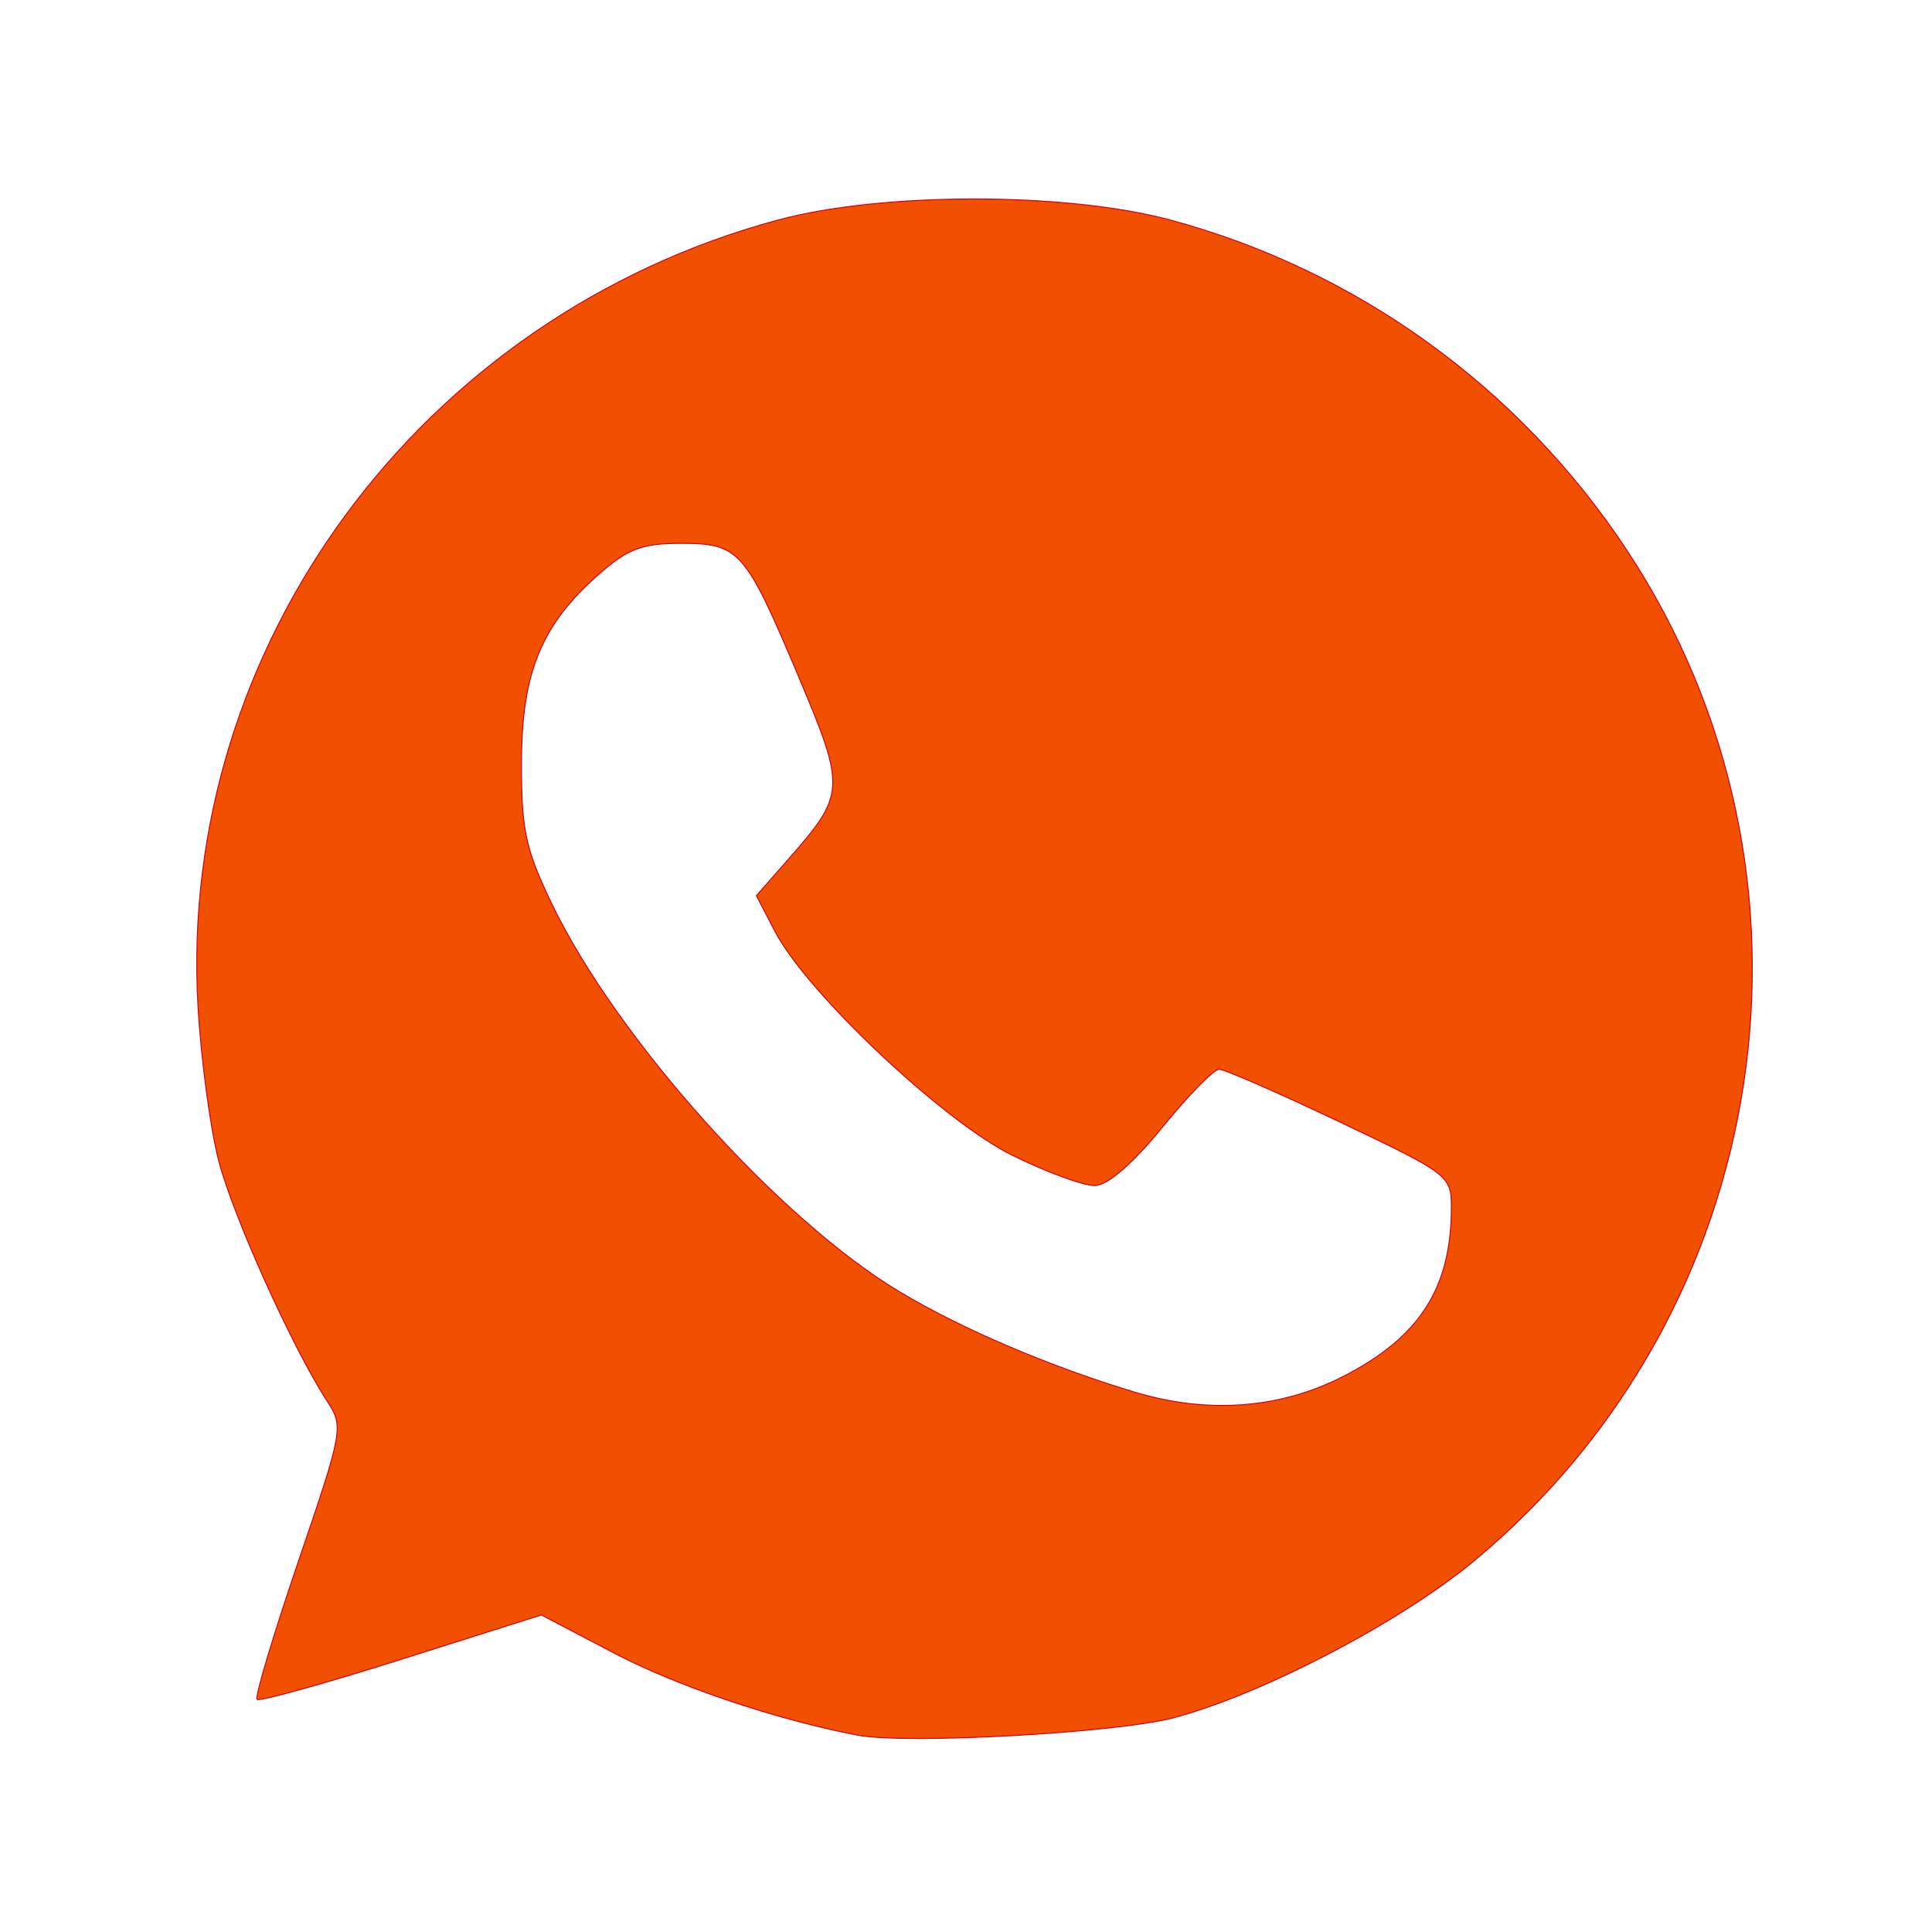
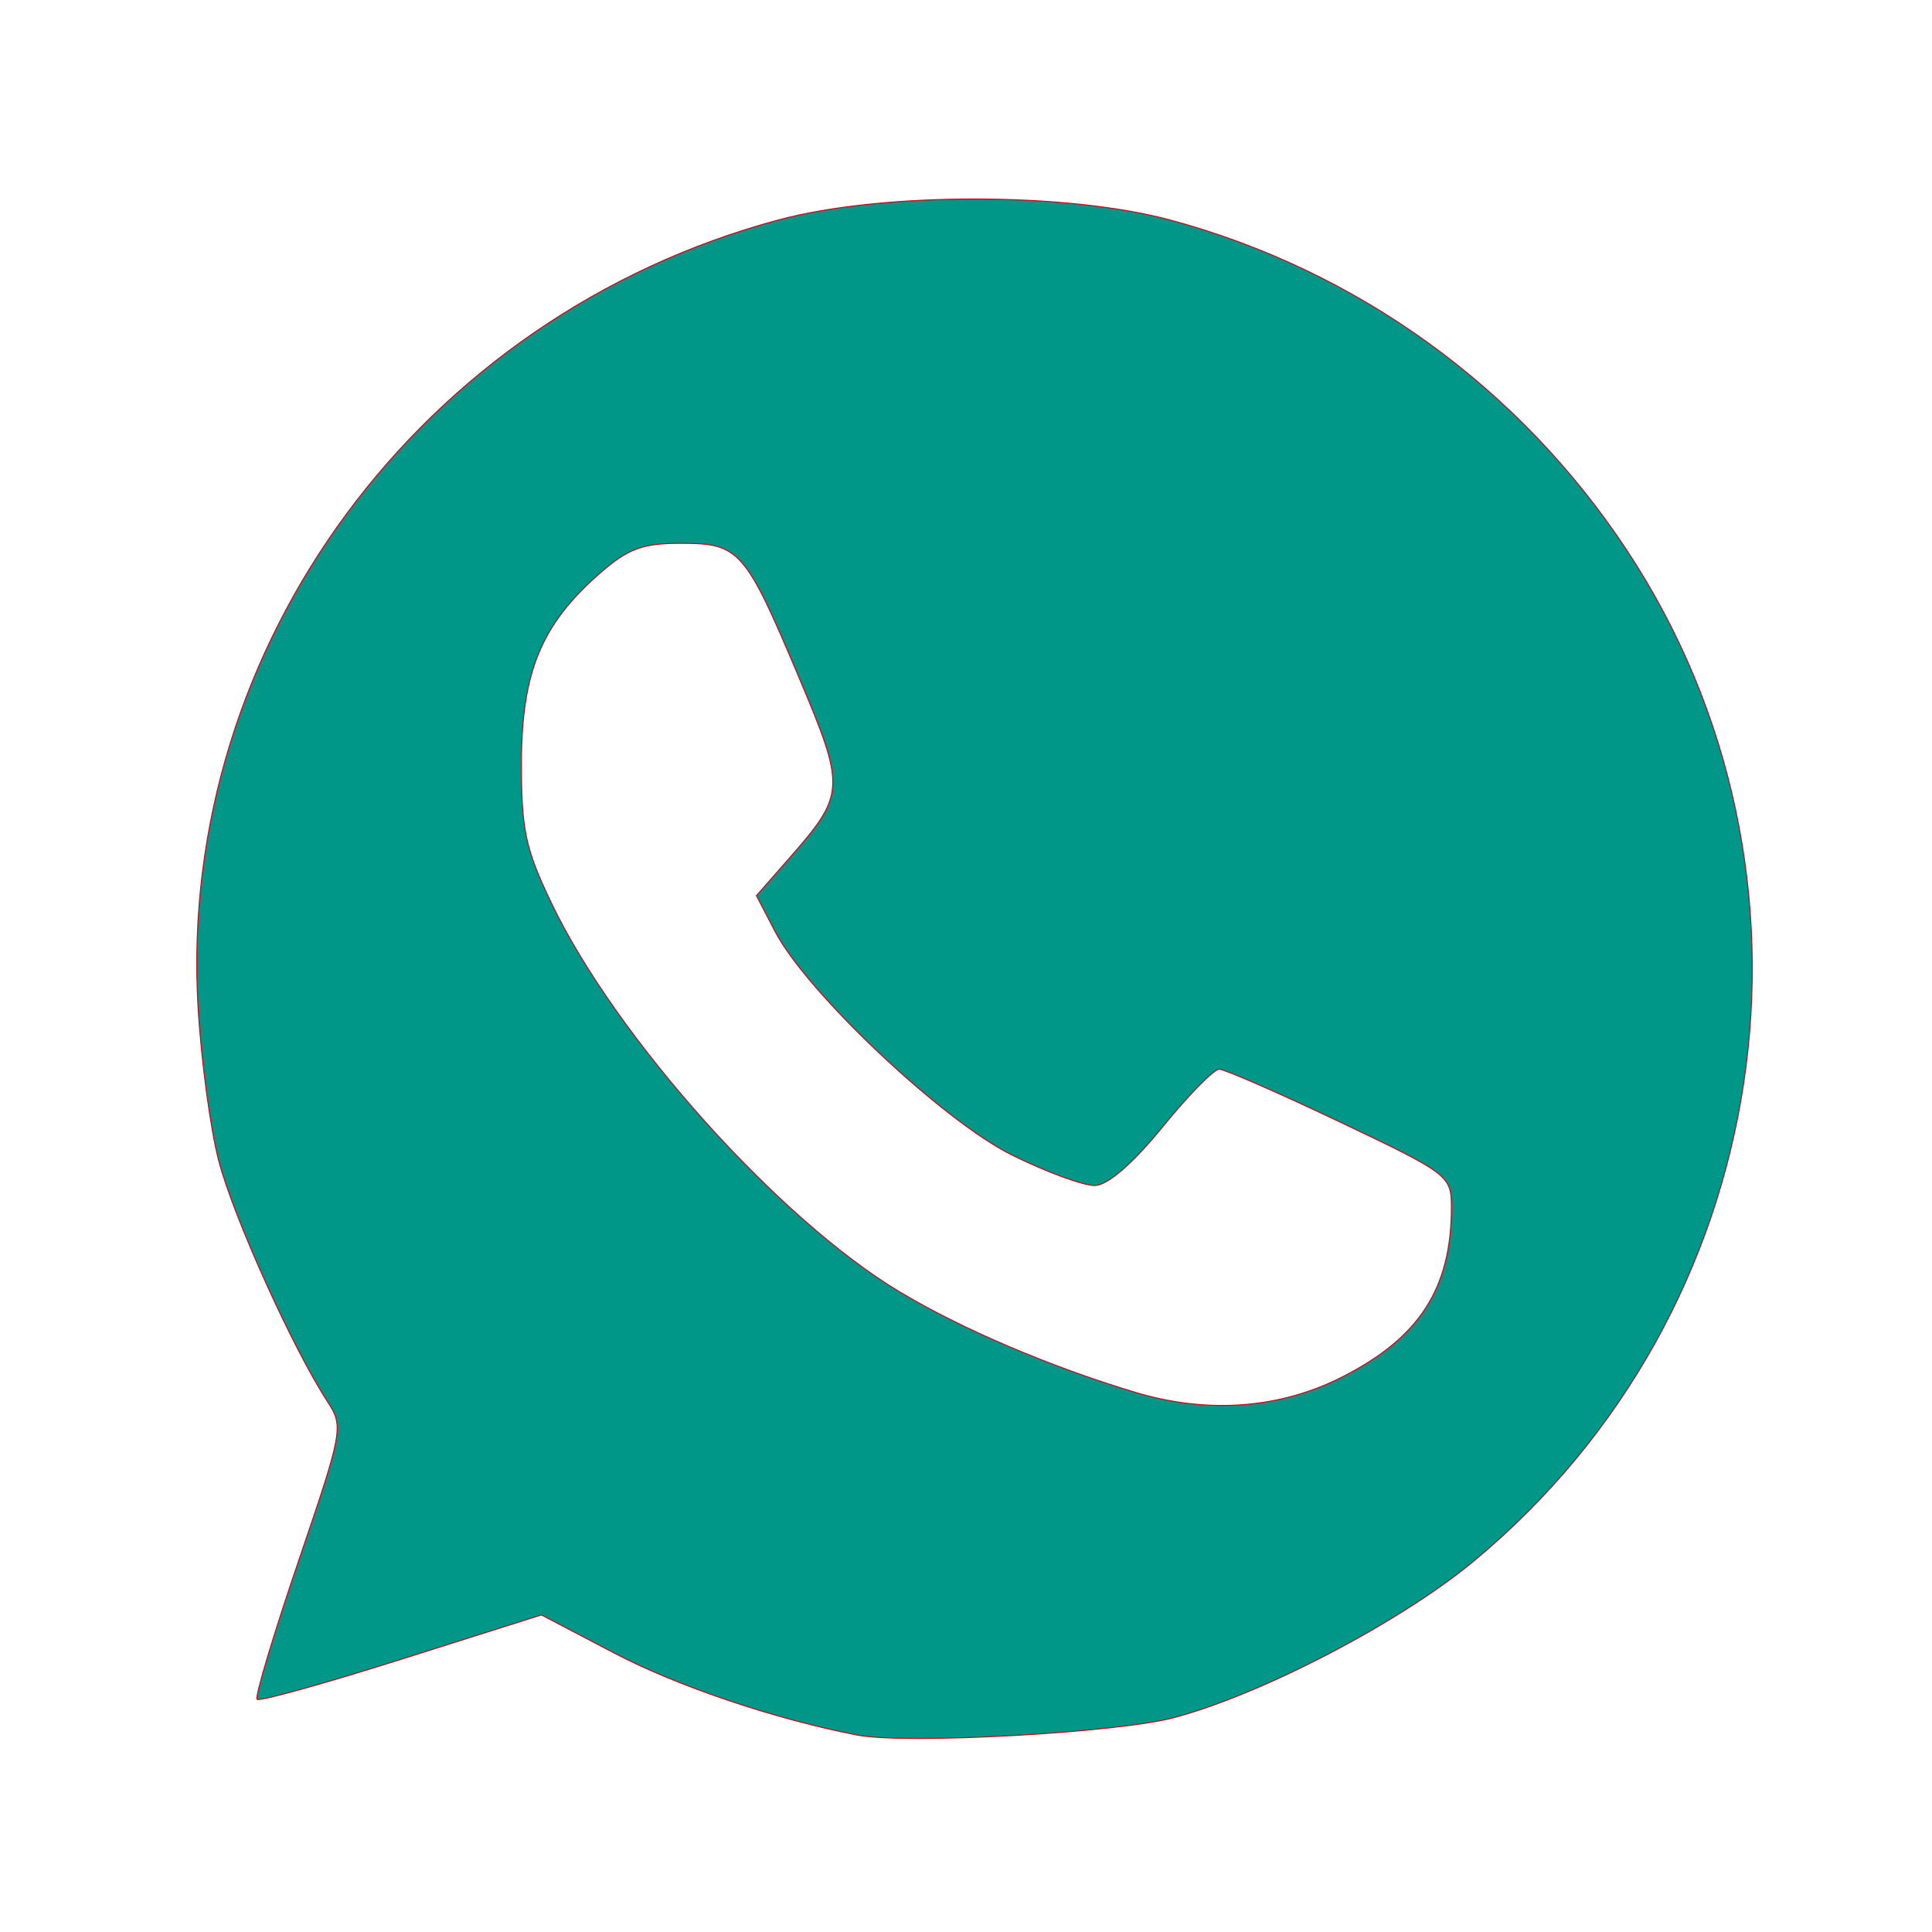
<svg xmlns="http://www.w3.org/2000/svg" width="1000" height="1000" viewBox="0 0 264.583 264.583" version="1.1" id="svg8">
  <defs id="defs2" />
  <g id="layer1" style="display:inline" />
  <g id="layer2" style="display:inline">
-     <path style="opacity:1;fill:#f15000;fill-opacity:1;stroke:#d30014;stroke-width:0.133;stroke-linecap:square;stroke-linejoin:miter;stroke-miterlimit:4;stroke-dasharray:none;stroke-opacity:1;paint-order:markers fill stroke" d="m 117.405,237.62 c -11.242,-2.173 -24.606,-6.681 -33.273,-11.222 l -9.988,-5.234 -19.182,6.07 c -10.55,3.338 -19.442,5.809 -19.761,5.491 -0.319,-0.319 2.236,-8.835 5.677,-18.926 6.094,-17.869 6.197,-18.438 3.97,-21.851 -4.706,-7.21 -12.807,-25.119 -14.859,-32.847 -1.169,-4.401 -2.464,-14.029 -2.879,-21.395 -2.777,-49.282 30.549,-94.405 79.452,-107.577 14.252,-3.839 39.444,-3.839 53.696,0 25.601,6.896 47.807,22.943 62.491,45.159 29.404,44.488 20.343,104.344 -20.974,138.546 -10.101,8.361 -28.937,18.188 -41.023,21.401 -7.835,2.083 -36.693,3.67 -43.347,2.384 z m 66.442,-49.066 c 10.571,-5.381 14.917,-12.141 14.917,-23.201 0,-4.344 -0.316,-4.586 -15.237,-11.679 -8.381,-3.984 -15.835,-7.243 -16.566,-7.243 -0.73,0 -4.227,3.567 -7.77,7.927 -4.022,4.949 -7.489,7.955 -9.229,8.002 -1.533,0.042 -6.635,-1.828 -11.337,-4.154 -9.516,-4.708 -28.132,-22.275 -32.497,-30.664 l -2.541,-4.885 4.345,-4.949 c 7.873,-8.967 7.914,-9.669 1.471,-24.959 -7.357,-17.459 -8.134,-18.34 -16.166,-18.34 -5.297,0 -7.252,0.734 -11.209,4.208 -7.9,6.937 -10.588,13.47 -10.615,25.801 -0.02,9.236 0.537,11.835 4.142,19.339 8.843,18.408 31.112,43.255 47.641,53.156 8.501,5.092 20.531,10.225 32.22,13.746 9.962,3.001 19.836,2.27 28.43,-2.105 z" id="path841" />
+     <path style="opacity:1;fill:#009688;fill-opacity:1;stroke:#d30014;stroke-width:0.133;stroke-linecap:square;stroke-linejoin:miter;stroke-miterlimit:4;stroke-dasharray:none;stroke-opacity:1;paint-order:markers fill stroke" d="m 117.405,237.62 c -11.242,-2.173 -24.606,-6.681 -33.273,-11.222 l -9.988,-5.234 -19.182,6.07 c -10.55,3.338 -19.442,5.809 -19.761,5.491 -0.319,-0.319 2.236,-8.835 5.677,-18.926 6.094,-17.869 6.197,-18.438 3.97,-21.851 -4.706,-7.21 -12.807,-25.119 -14.859,-32.847 -1.169,-4.401 -2.464,-14.029 -2.879,-21.395 -2.777,-49.282 30.549,-94.405 79.452,-107.577 14.252,-3.839 39.444,-3.839 53.696,0 25.601,6.896 47.807,22.943 62.491,45.159 29.404,44.488 20.343,104.344 -20.974,138.546 -10.101,8.361 -28.937,18.188 -41.023,21.401 -7.835,2.083 -36.693,3.67 -43.347,2.384 z m 66.442,-49.066 c 10.571,-5.381 14.917,-12.141 14.917,-23.201 0,-4.344 -0.316,-4.586 -15.237,-11.679 -8.381,-3.984 -15.835,-7.243 -16.566,-7.243 -0.73,0 -4.227,3.567 -7.77,7.927 -4.022,4.949 -7.489,7.955 -9.229,8.002 -1.533,0.042 -6.635,-1.828 -11.337,-4.154 -9.516,-4.708 -28.132,-22.275 -32.497,-30.664 l -2.541,-4.885 4.345,-4.949 c 7.873,-8.967 7.914,-9.669 1.471,-24.959 -7.357,-17.459 -8.134,-18.34 -16.166,-18.34 -5.297,0 -7.252,0.734 -11.209,4.208 -7.9,6.937 -10.588,13.47 -10.615,25.801 -0.02,9.236 0.537,11.835 4.142,19.339 8.843,18.408 31.112,43.255 47.641,53.156 8.501,5.092 20.531,10.225 32.22,13.746 9.962,3.001 19.836,2.27 28.43,-2.105 z" id="path841" />
  </g>
</svg>
